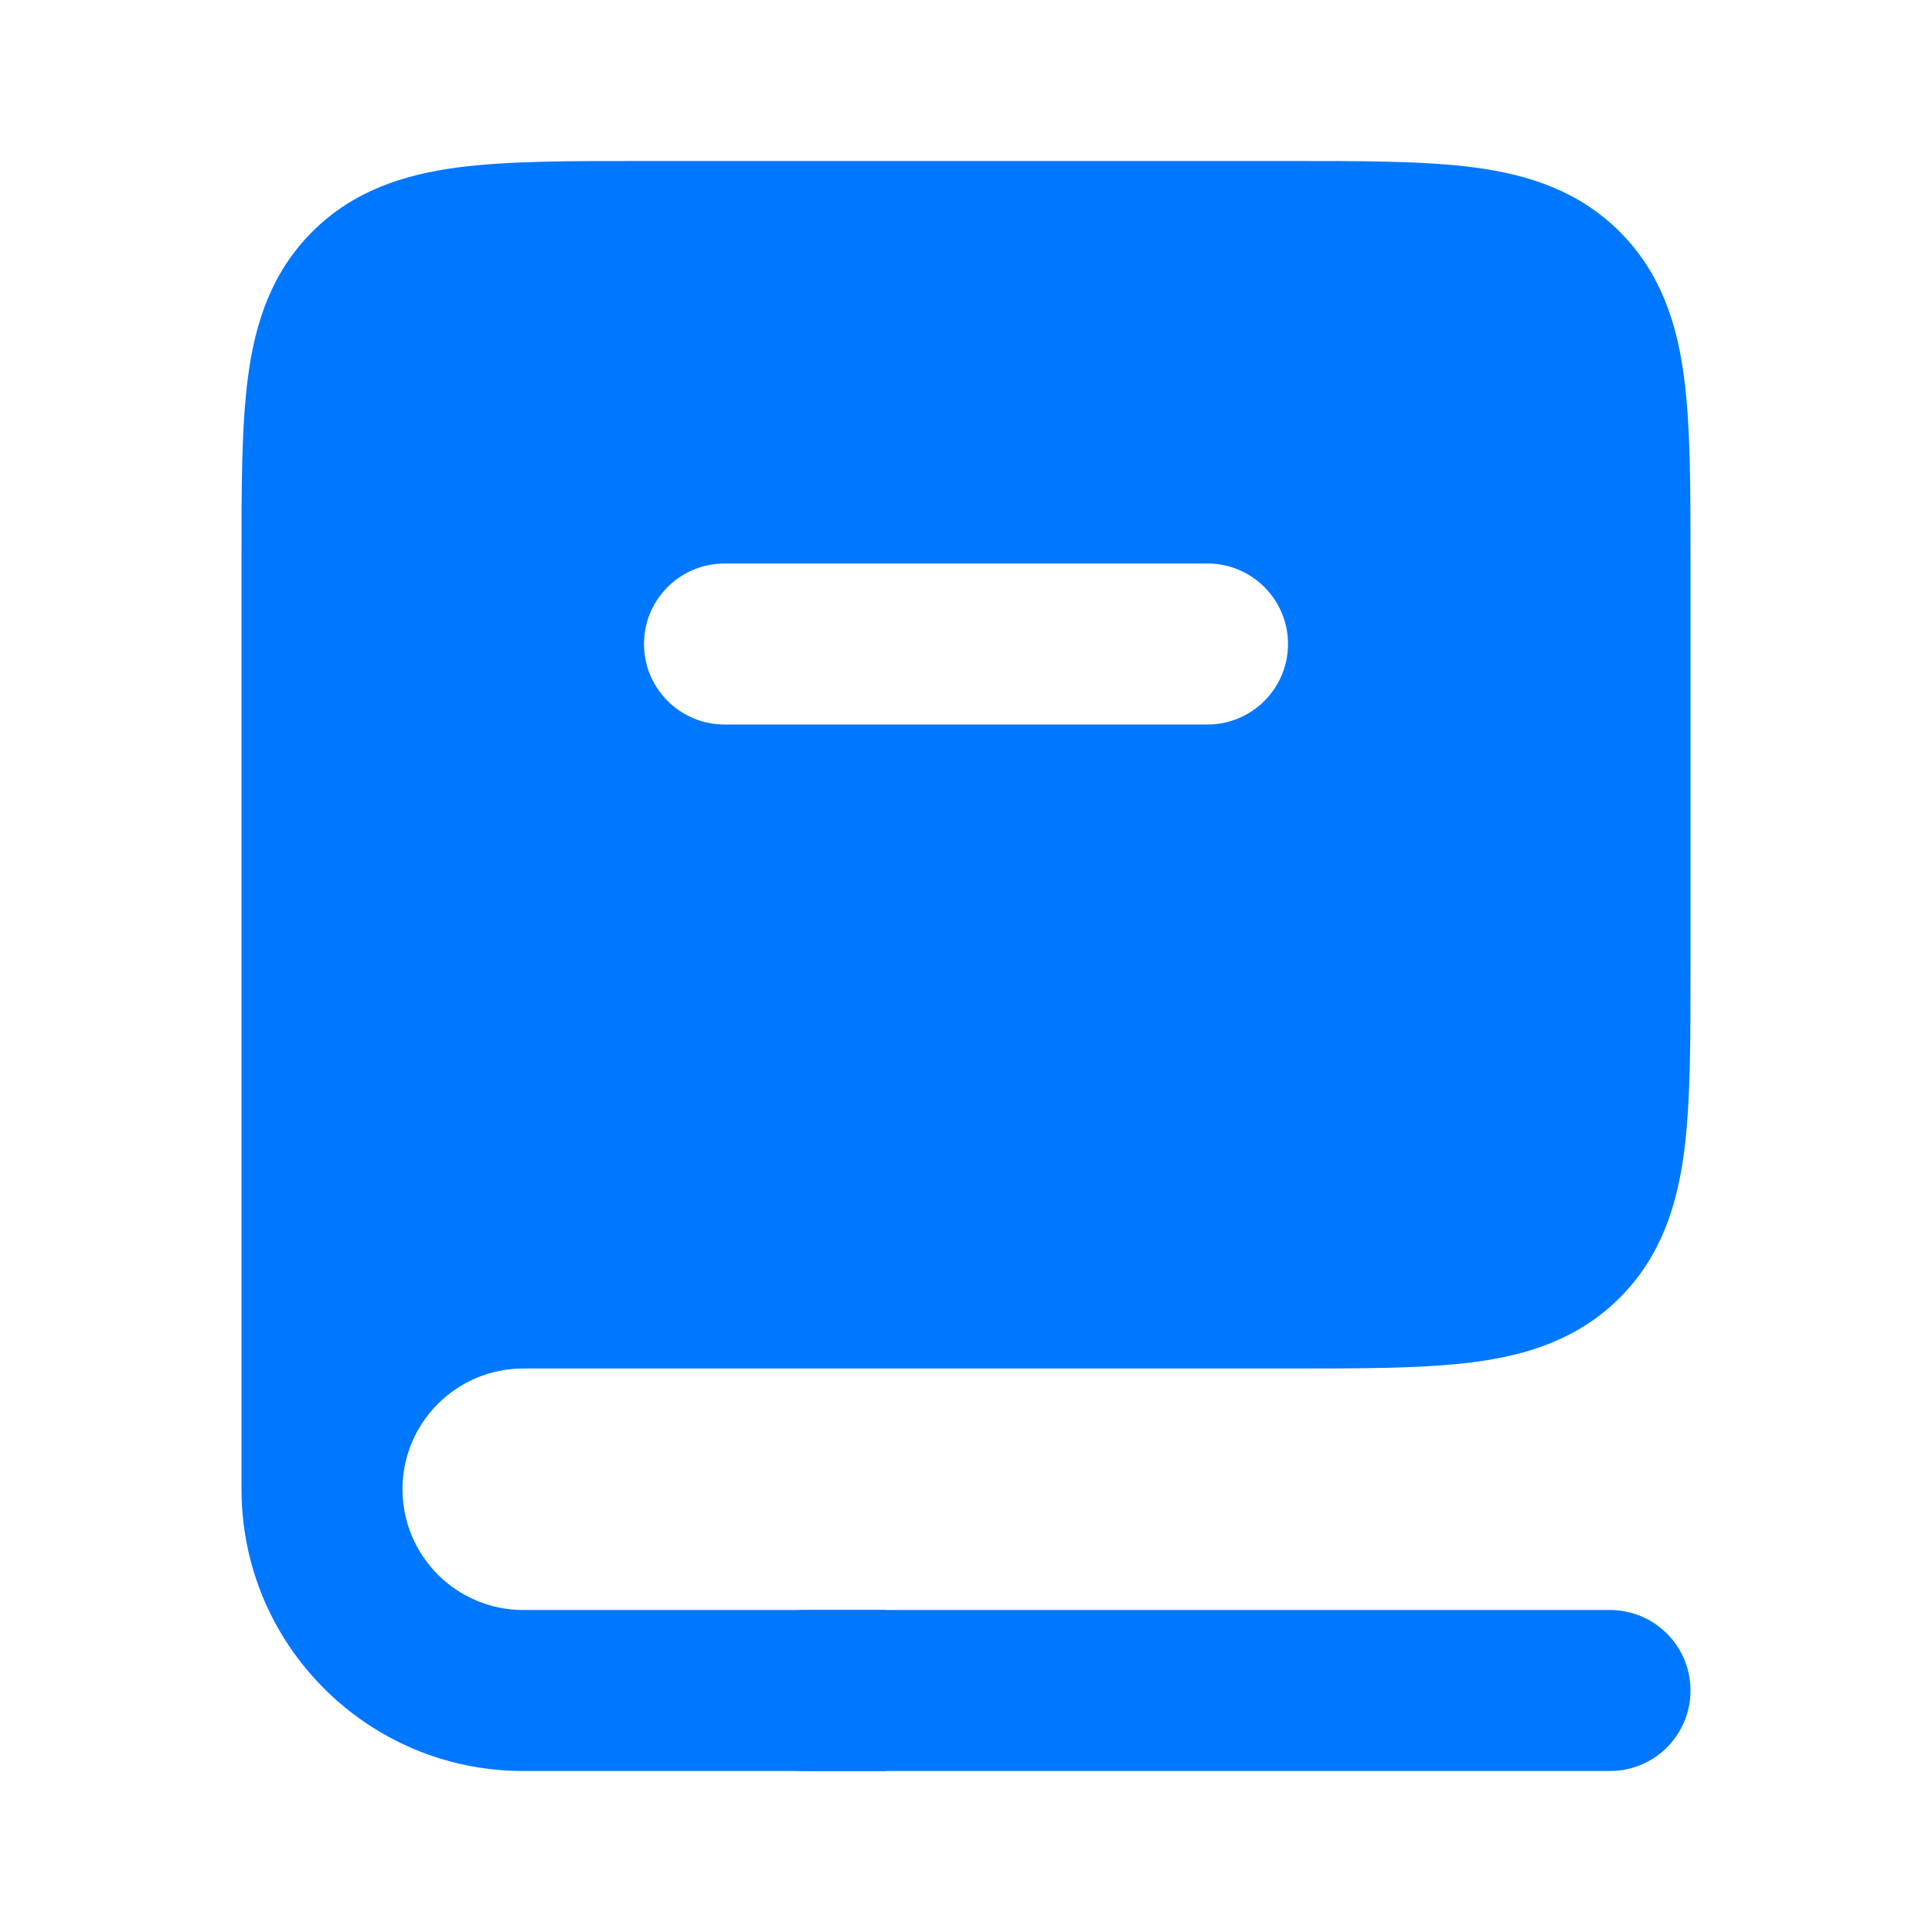
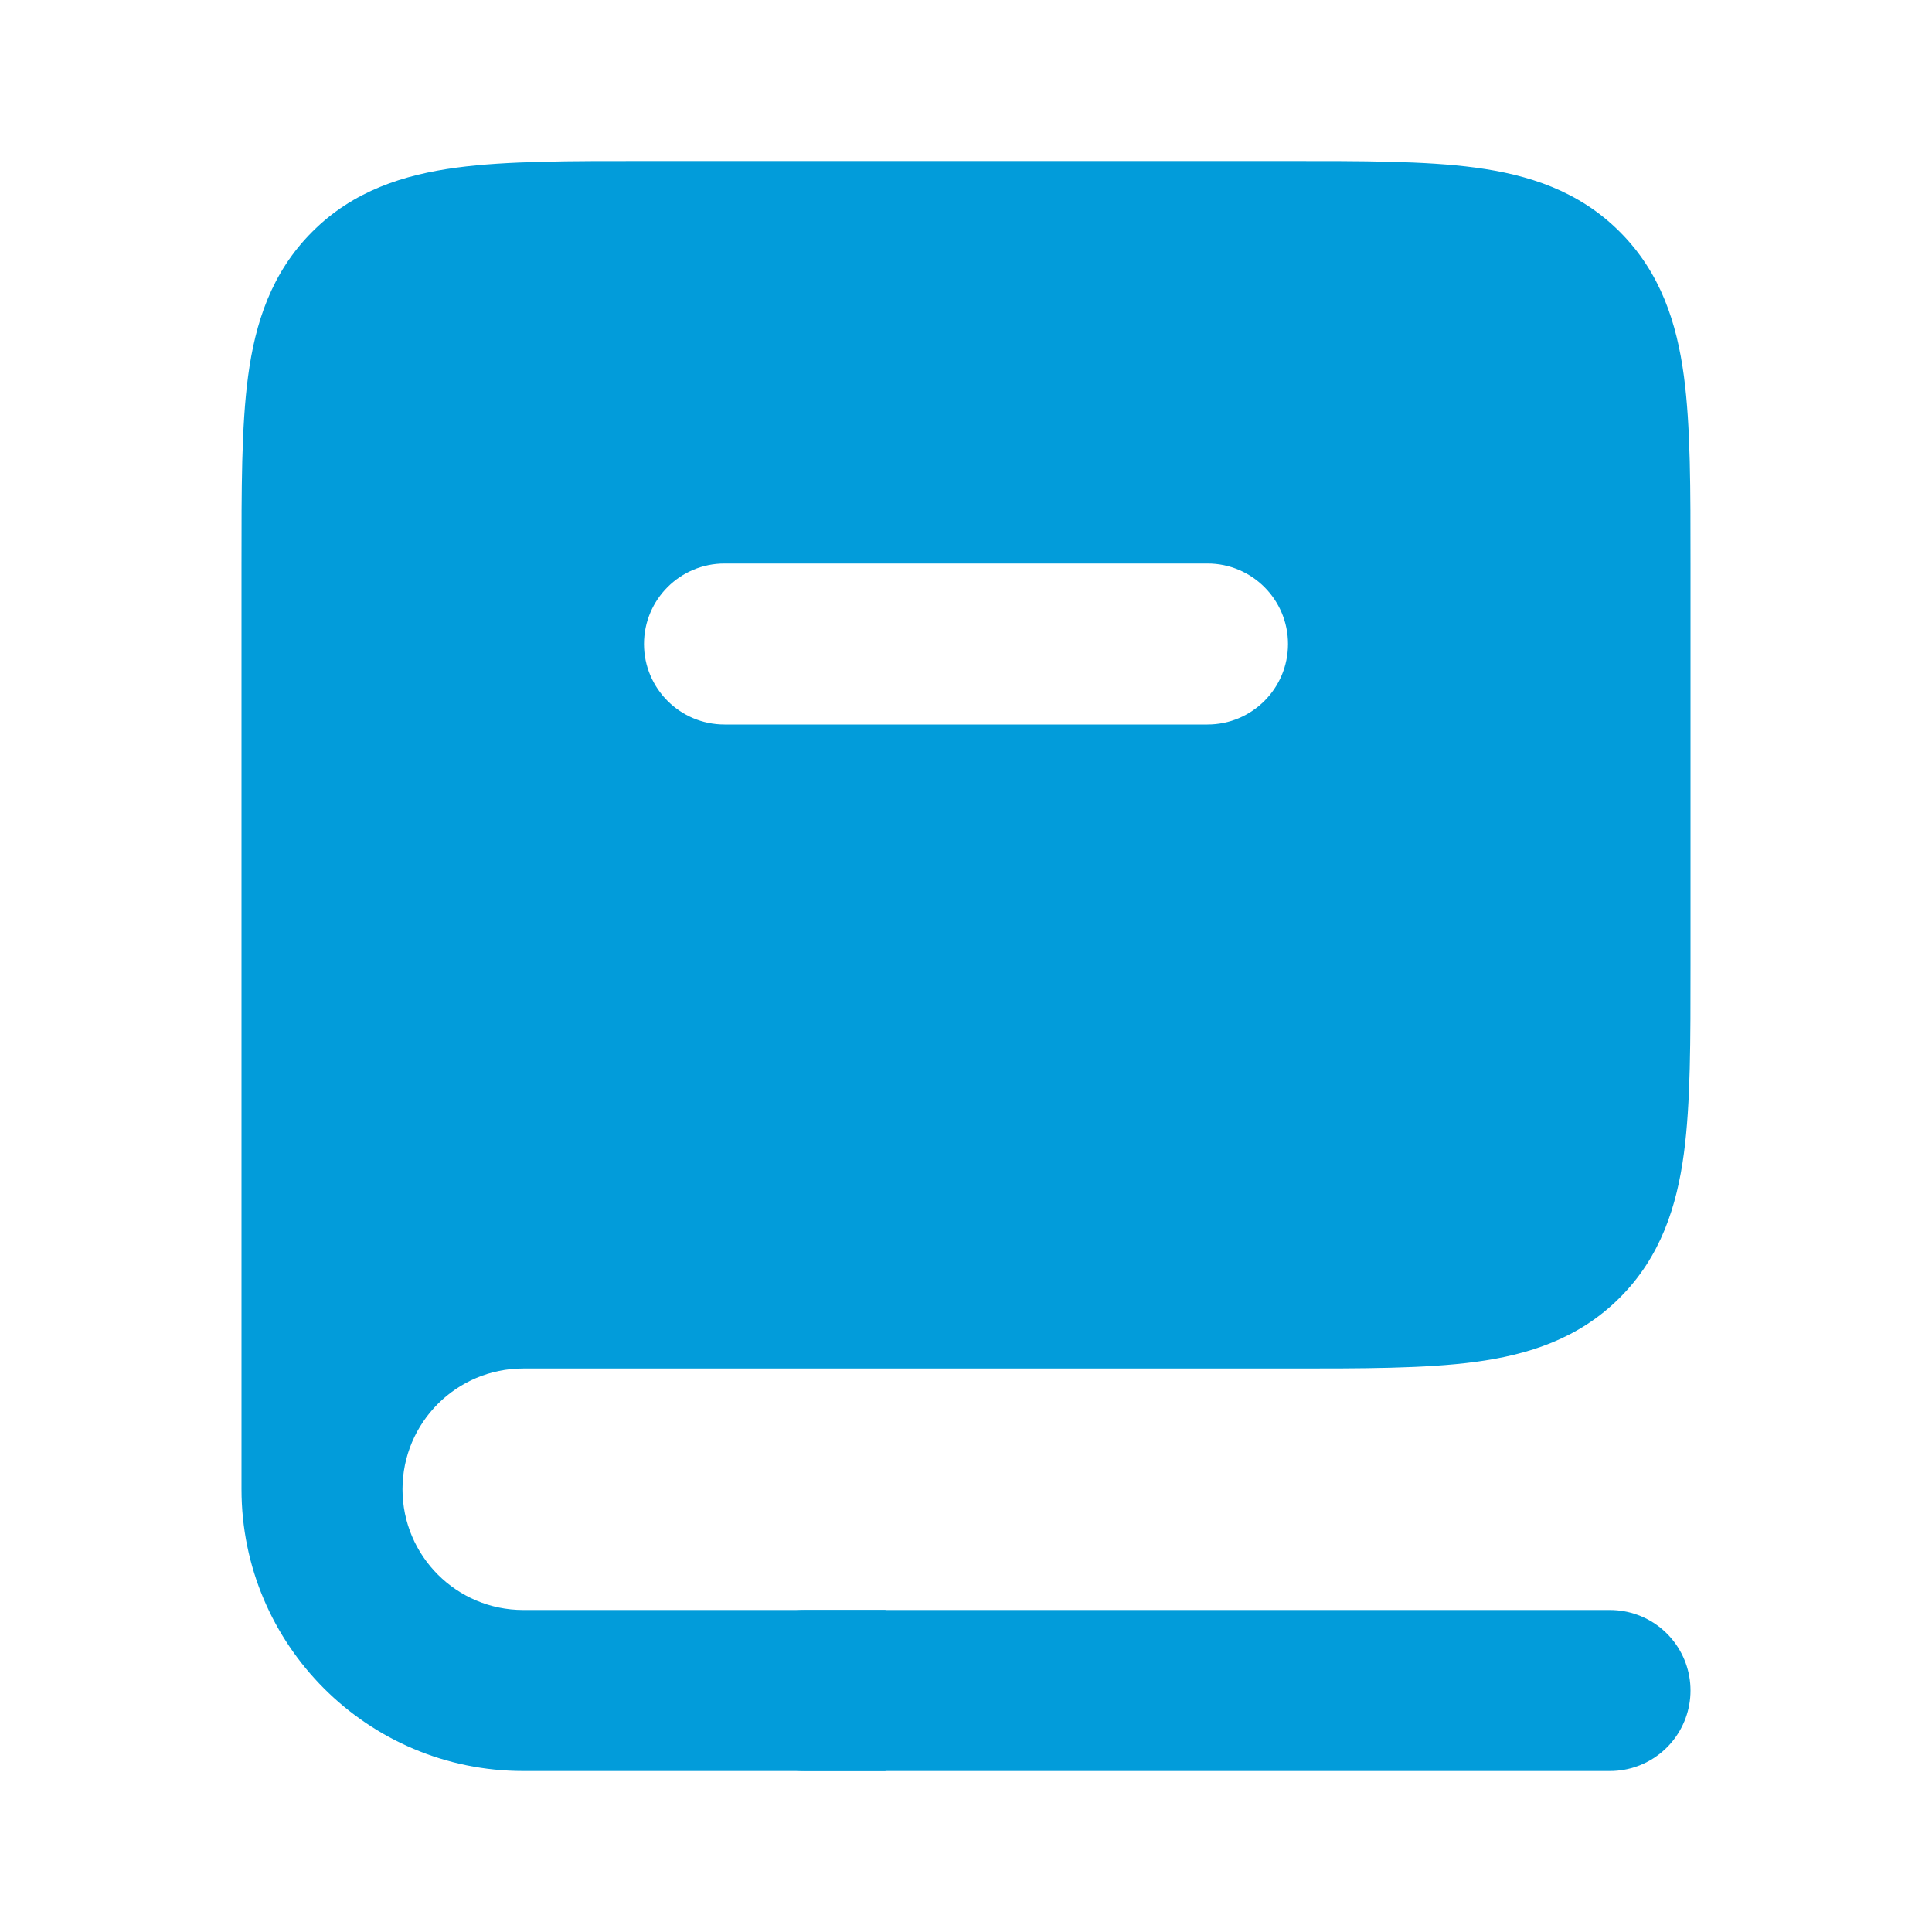
<svg xmlns="http://www.w3.org/2000/svg" width="24" height="24" viewBox="0 0 24 24" fill="none">
-   <path fill-rule="evenodd" clip-rule="evenodd" d="M6.5 16H16C17.886 16 18.828 16 19.414 15.414C20 14.828 20 13.886 20 12V7C20 5.114 20 4.172 19.414 3.586C18.828 3 17.886 3 16 3H8C6.114 3 5.172 3 4.586 3.586C4 4.172 4 5.114 4 7V18.5C4 17.119 5.119 16 6.5 16ZM17 8C17 6.895 16.105 6 15 6L9 6C7.895 6 7 6.895 7 8C7 9.105 7.895 10 9 10L15 10C16.105 10 17 9.105 17 8Z" fill="#0077FF" />
-   <path d="M19.414 15.414L18.707 14.707L18.707 14.707L19.414 15.414ZM19.414 3.586L18.707 4.293L18.707 4.293L19.414 3.586ZM15 6L15 5L15 5L15 6ZM9 6L9 5H9V6ZM9 10L9 9H9V10ZM15 10L15 11H15V10ZM16 16V15H6.5V16V17H16V16ZM19.414 15.414L18.707 14.707C18.631 14.783 18.495 14.877 18.061 14.936C17.599 14.998 16.971 15 16 15V16V17C16.915 17 17.701 17.002 18.328 16.918C18.983 16.83 19.612 16.631 20.121 16.121L19.414 15.414ZM20 12H19C19 12.971 18.998 13.599 18.936 14.061C18.877 14.495 18.783 14.631 18.707 14.707L19.414 15.414L20.121 16.121C20.631 15.612 20.83 14.983 20.918 14.328C21.002 13.701 21 12.915 21 12H20ZM20 7H19V12H20H21V7H20ZM19.414 3.586L18.707 4.293C18.783 4.369 18.877 4.505 18.936 4.939C18.998 5.401 19 6.029 19 7H20H21C21 6.085 21.002 5.299 20.918 4.672C20.83 4.017 20.631 3.388 20.121 2.879L19.414 3.586ZM16 3V4C16.971 4 17.599 4.002 18.061 4.064C18.495 4.123 18.631 4.217 18.707 4.293L19.414 3.586L20.121 2.879C19.612 2.369 18.983 2.17 18.328 2.082C17.701 1.998 16.915 2 16 2V3ZM8 3V4H16V3V2H8V3ZM4.586 3.586L5.293 4.293C5.369 4.217 5.505 4.123 5.939 4.064C6.401 4.002 7.029 4 8 4V3V2C7.085 2 6.299 1.998 5.672 2.082C5.017 2.17 4.388 2.369 3.879 2.879L4.586 3.586ZM4 7H5C5 6.029 5.002 5.401 5.064 4.939C5.123 4.505 5.217 4.369 5.293 4.293L4.586 3.586L3.879 2.879C3.369 3.388 3.17 4.017 3.082 4.672C2.998 5.299 3 6.085 3 7H4ZM4 18.5H5V7H4H3V18.5H4ZM6.5 16V15C4.567 15 3 16.567 3 18.5H4H5C5 17.672 5.672 17 6.5 17V16ZM15 6L15 7C15.552 7 16 7.448 16 8H17H18C18 6.343 16.657 5 15 5L15 6ZM9 6L9 7L15 7L15 6L15 5L9 5L9 6ZM7 8H8C8 7.448 8.448 7 9 7V6V5C7.343 5 6 6.343 6 8H7ZM9 10V9C8.448 9 8 8.552 8 8H7H6C6 9.657 7.343 11 9 11V10ZM15 10L15 9L9 9L9 10L9 11L15 11L15 10ZM17 8H16C16 8.552 15.552 9 15 9V10V11C16.657 11 18 9.657 18 8H17ZM11 21V20H6.5V21V22H11V21ZM4 18.5H3C3 20.433 4.567 22 6.5 22V21V20C5.672 20 5 19.328 5 18.5H4Z" fill="#0077FF" />
-   <path d="M20 21H10" stroke="#0077FF" stroke-width="2" stroke-linecap="round" />
+   <path fill-rule="evenodd" clip-rule="evenodd" d="M6.5 16H16C17.886 16 18.828 16 19.414 15.414C20 14.828 20 13.886 20 12V7C20 5.114 20 4.172 19.414 3.586C18.828 3 17.886 3 16 3H8C6.114 3 5.172 3 4.586 3.586C4 4.172 4 5.114 4 7V18.5C4 17.119 5.119 16 6.5 16ZM17 8C17 6.895 16.105 6 15 6L9 6C7.895 6 7 6.895 7 8C7 9.105 7.895 10 9 10L15 10C16.105 10 17 9.105 17 8Z" fill="#029cda" />
+   <path d="M19.414 15.414L18.707 14.707L18.707 14.707L19.414 15.414ZM19.414 3.586L18.707 4.293L18.707 4.293L19.414 3.586ZM15 6L15 5L15 5L15 6ZM9 6L9 5H9V6ZM9 10L9 9H9V10ZM15 10L15 11H15V10ZM16 16V15H6.5V16V17H16V16ZM19.414 15.414L18.707 14.707C18.631 14.783 18.495 14.877 18.061 14.936C17.599 14.998 16.971 15 16 15V16V17C16.915 17 17.701 17.002 18.328 16.918C18.983 16.83 19.612 16.631 20.121 16.121L19.414 15.414ZM20 12H19C19 12.971 18.998 13.599 18.936 14.061C18.877 14.495 18.783 14.631 18.707 14.707L19.414 15.414L20.121 16.121C20.631 15.612 20.83 14.983 20.918 14.328C21.002 13.701 21 12.915 21 12H20ZM20 7H19V12H20H21V7H20ZM19.414 3.586L18.707 4.293C18.783 4.369 18.877 4.505 18.936 4.939C18.998 5.401 19 6.029 19 7H20H21C21 6.085 21.002 5.299 20.918 4.672C20.83 4.017 20.631 3.388 20.121 2.879L19.414 3.586ZM16 3V4C16.971 4 17.599 4.002 18.061 4.064C18.495 4.123 18.631 4.217 18.707 4.293L19.414 3.586L20.121 2.879C19.612 2.369 18.983 2.17 18.328 2.082C17.701 1.998 16.915 2 16 2V3ZM8 3V4H16V3V2H8V3ZM4.586 3.586L5.293 4.293C5.369 4.217 5.505 4.123 5.939 4.064C6.401 4.002 7.029 4 8 4V3V2C7.085 2 6.299 1.998 5.672 2.082C5.017 2.17 4.388 2.369 3.879 2.879L4.586 3.586ZM4 7H5C5 6.029 5.002 5.401 5.064 4.939C5.123 4.505 5.217 4.369 5.293 4.293L4.586 3.586L3.879 2.879C3.369 3.388 3.17 4.017 3.082 4.672C2.998 5.299 3 6.085 3 7H4ZM4 18.5H5V7H4H3V18.5H4ZM6.5 16V15C4.567 15 3 16.567 3 18.5H4H5C5 17.672 5.672 17 6.5 17V16ZM15 6L15 7C15.552 7 16 7.448 16 8H17H18C18 6.343 16.657 5 15 5L15 6ZM9 6L9 7L15 7L15 6L15 5L9 5L9 6ZM7 8H8C8 7.448 8.448 7 9 7V6V5C7.343 5 6 6.343 6 8H7ZM9 10V9C8.448 9 8 8.552 8 8H7H6C6 9.657 7.343 11 9 11V10ZM15 10L15 9L9 9L9 10L9 11L15 11L15 10ZM17 8H16C16 8.552 15.552 9 15 9V10V11C16.657 11 18 9.657 18 8H17ZM11 21V20H6.5V21V22H11V21ZM4 18.5H3C3 20.433 4.567 22 6.5 22V21V20C5.672 20 5 19.328 5 18.5H4Z" fill="#029cda" />
+   <path d="M20 21H10" stroke="#029cda" stroke-width="2" stroke-linecap="round" />
</svg>
